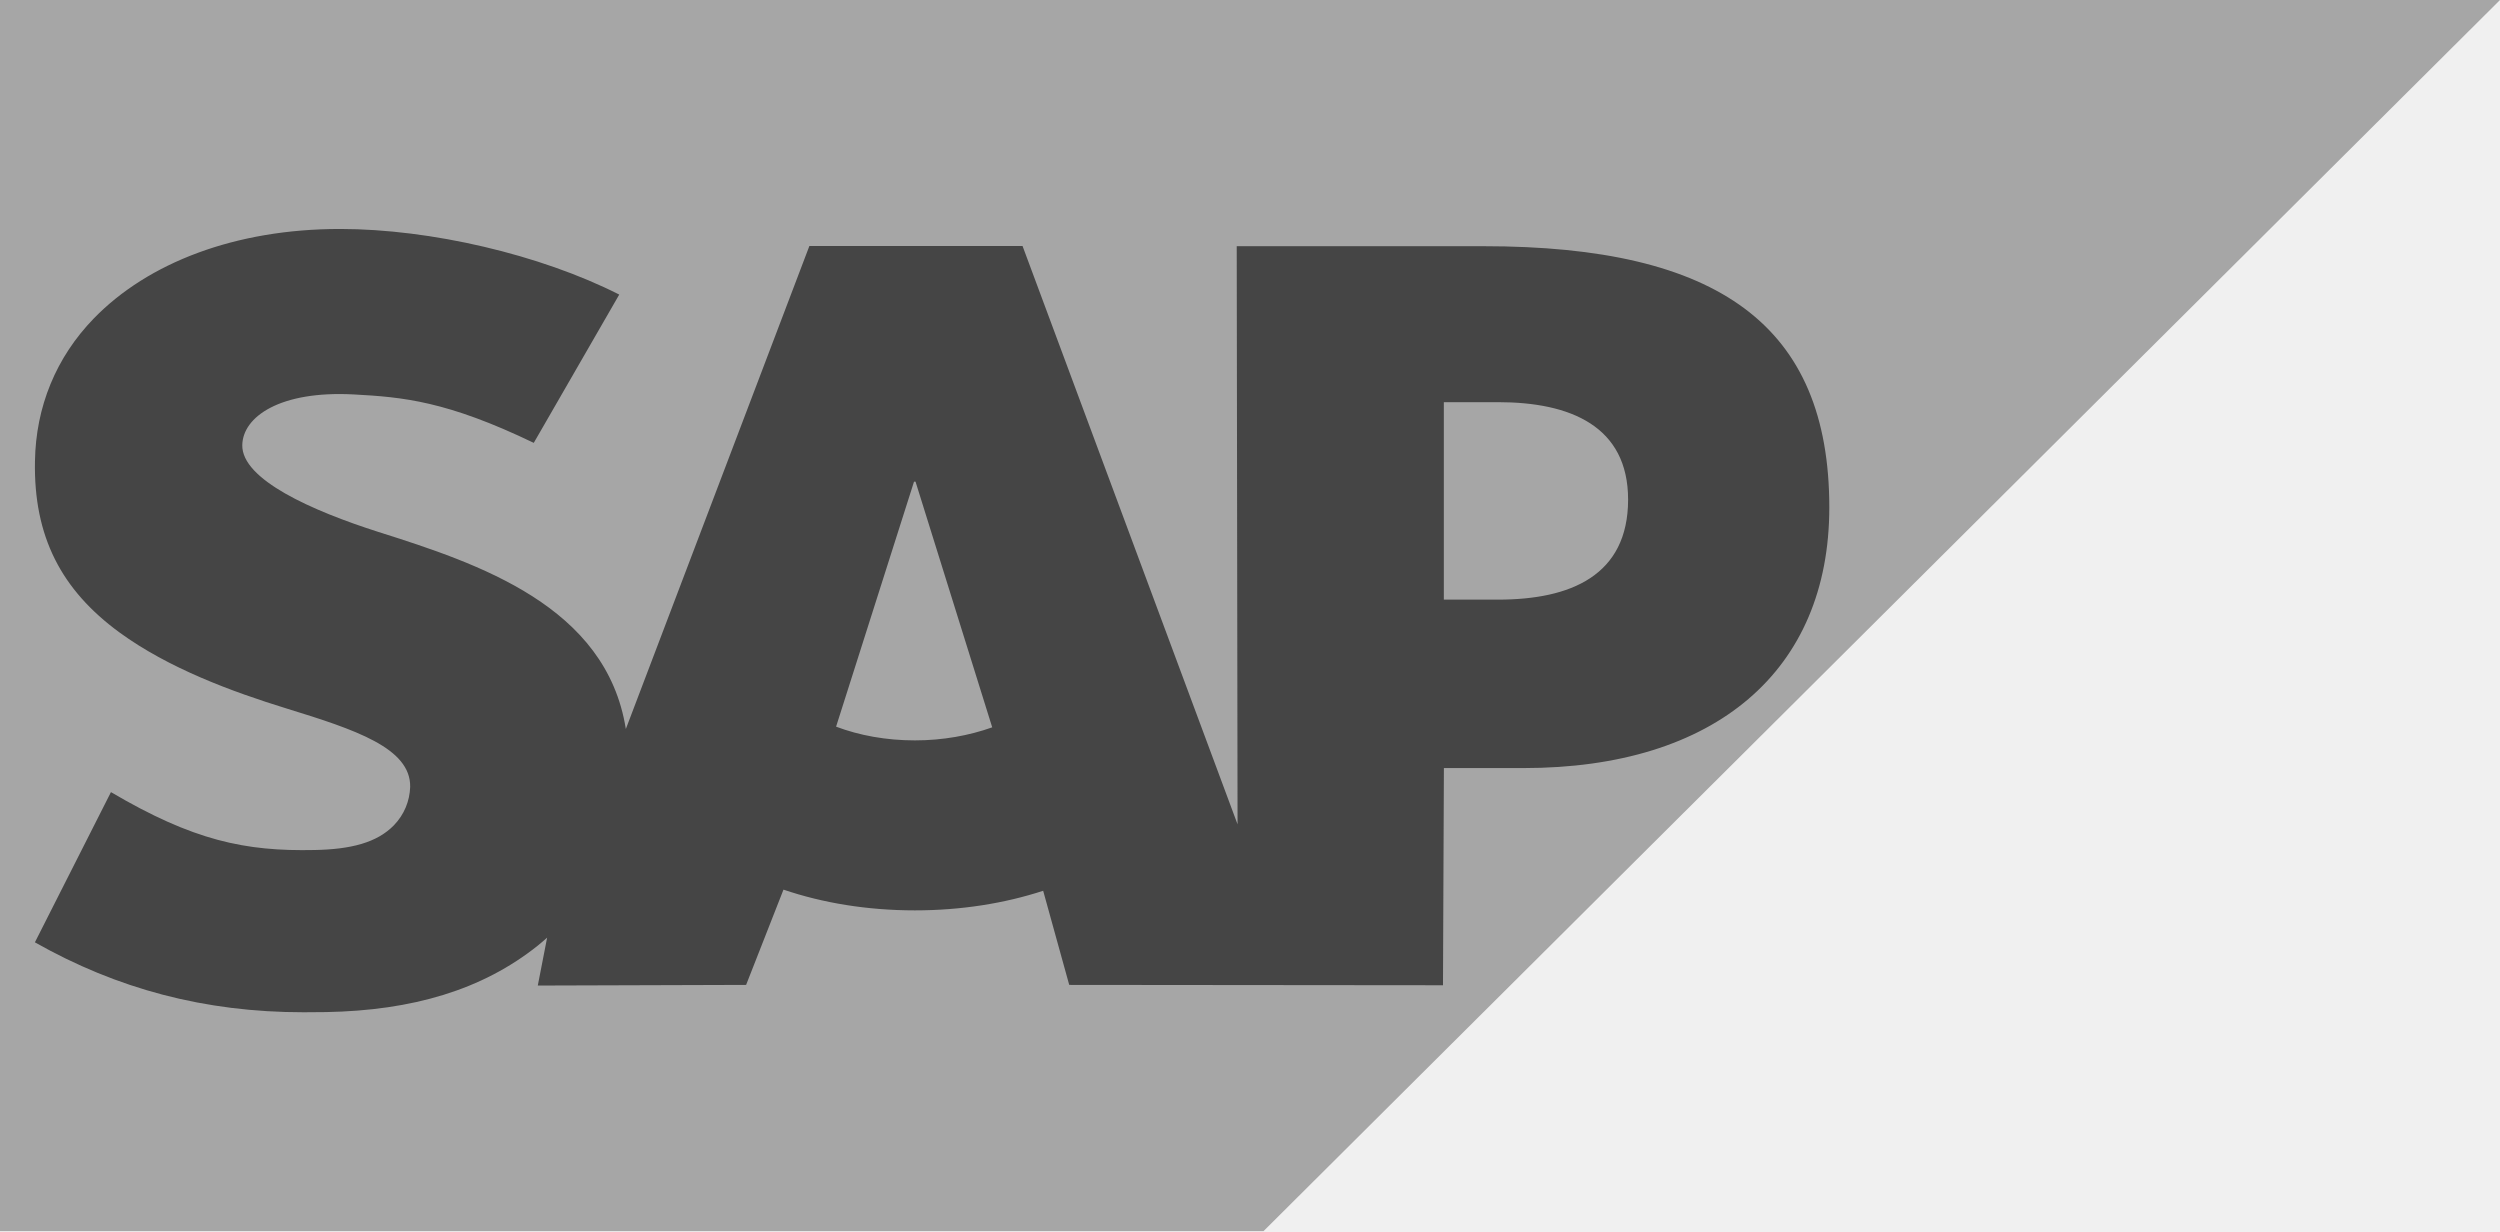
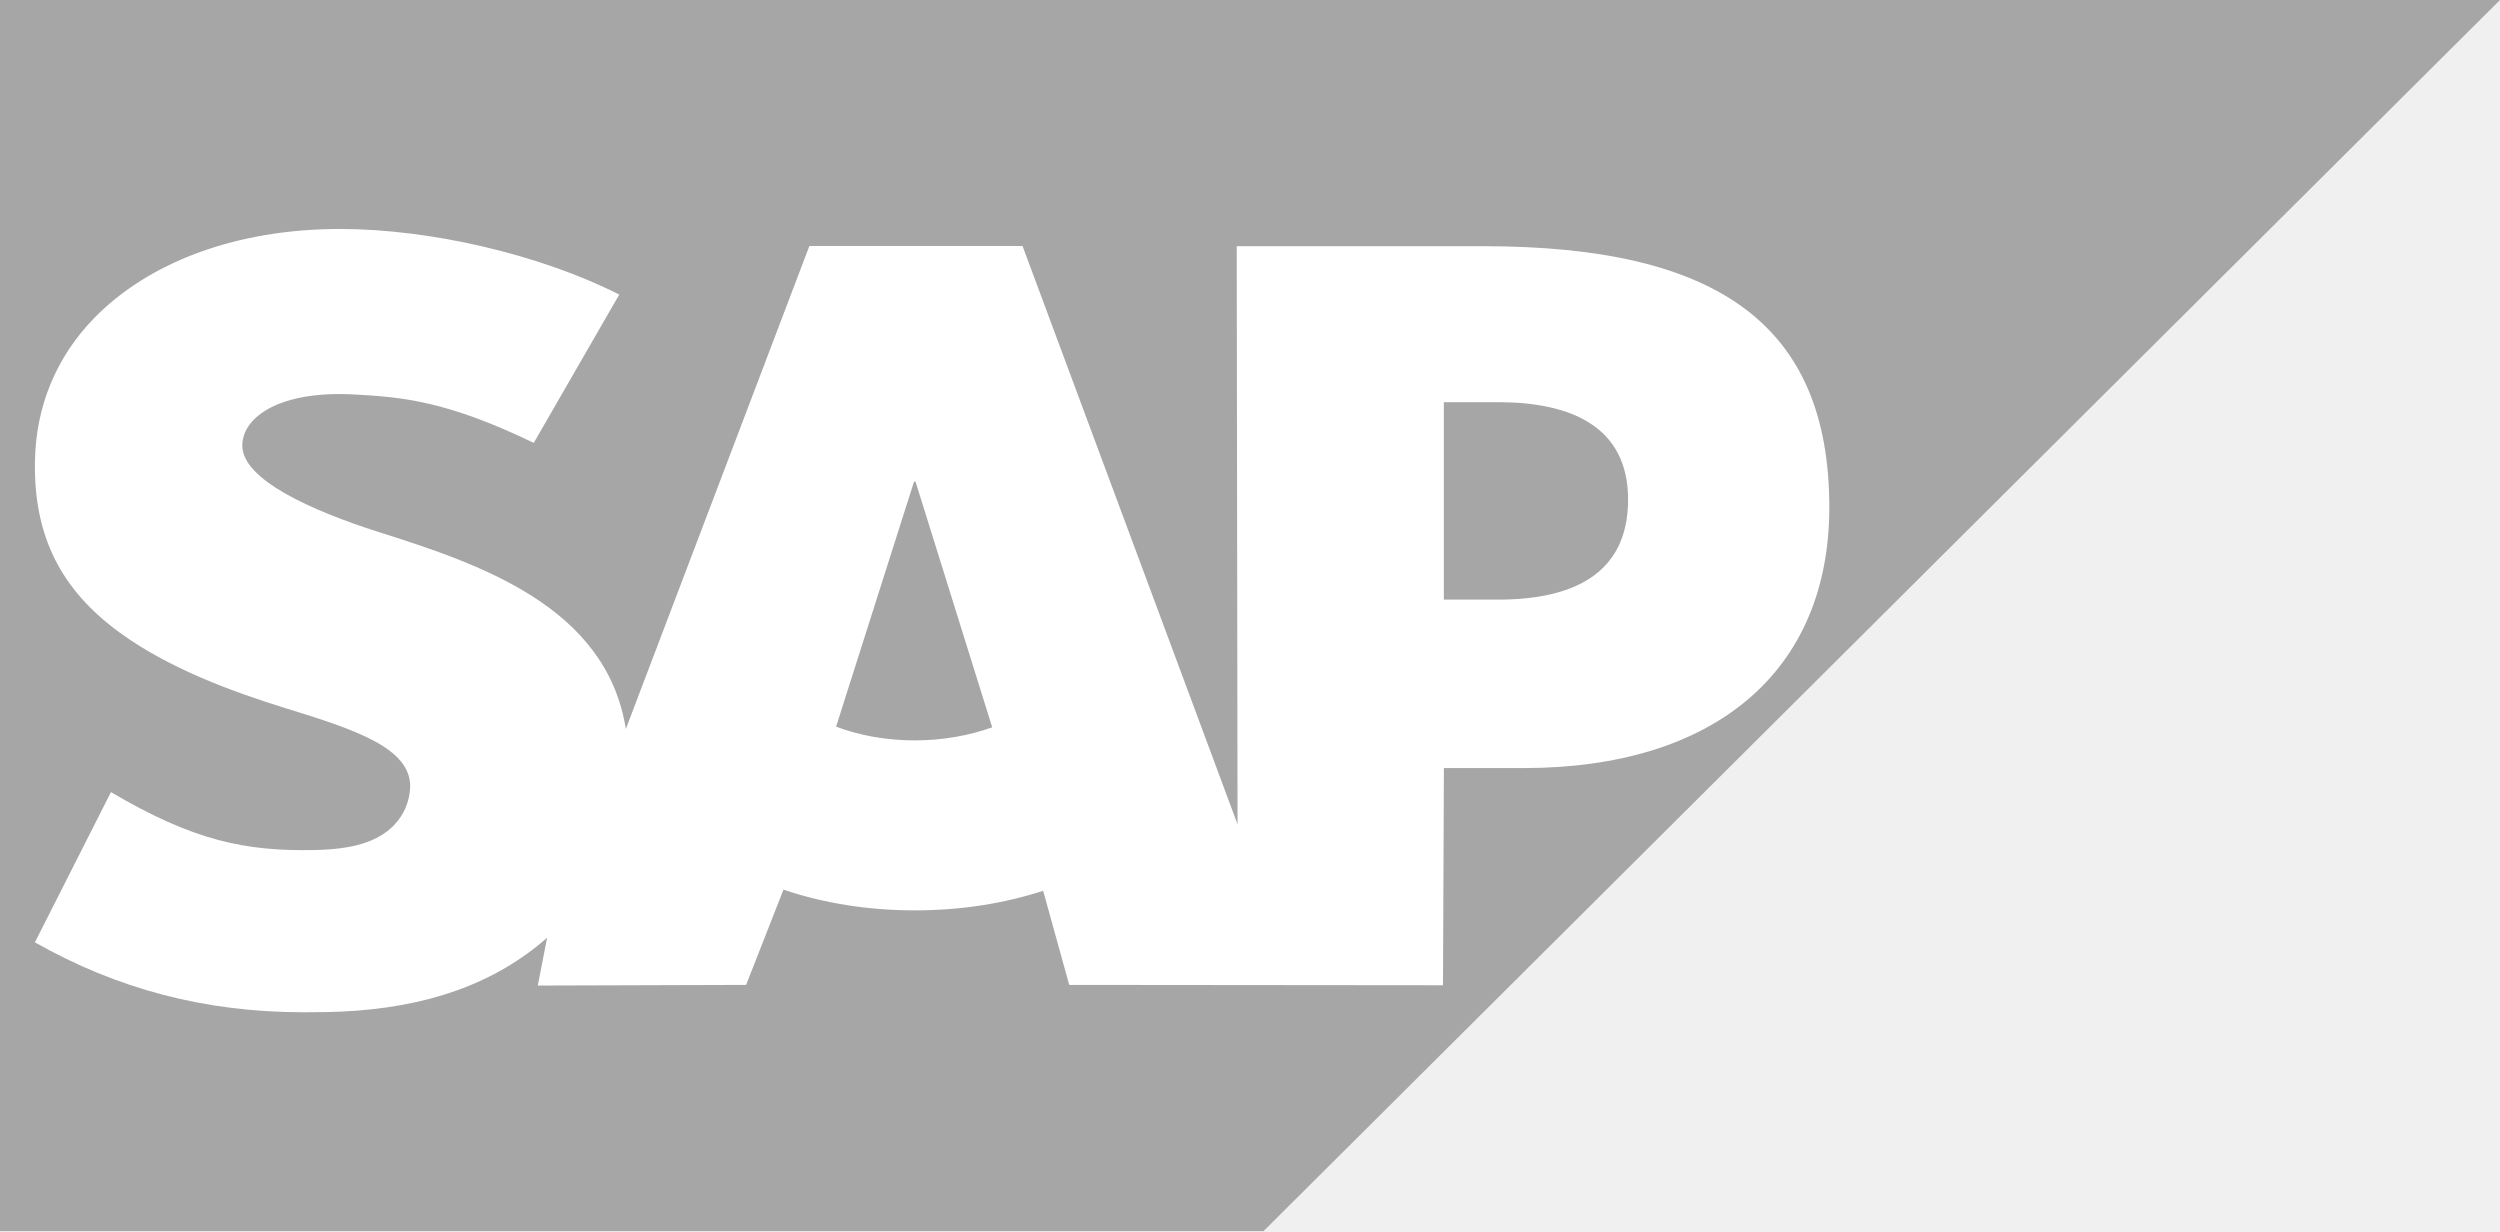
<svg xmlns="http://www.w3.org/2000/svg" preserveAspectRatio="xMidYMid meet" width="100%" height="100%" overflow="visible" style="display: block;" viewBox="0 0 199 98" fill="none">
  <g id="SAP_2011_logo 2" clip-path="url(#clip0_0_81)">
    <path id="Vector" fill-rule="evenodd" clip-rule="evenodd" d="M0 98H100.574L199 0H0L0 98Z" fill="#A6A6A6" />
-     <path id="Vector_2" fill-rule="evenodd" clip-rule="evenodd" d="M118.097 19.6H98.443L98.509 65.616L81.395 19.583H64.426L49.817 58.027C48.264 48.244 38.104 44.869 30.111 42.34C24.832 40.653 19.229 38.17 19.286 35.426C19.33 33.174 22.283 31.086 28.153 31.397C32.09 31.608 35.569 31.924 42.488 35.252L49.292 23.448C42.983 20.251 34.258 18.232 27.105 18.226H27.061C18.72 18.226 11.774 20.915 7.469 25.347C4.467 28.44 2.848 32.373 2.783 36.722C2.673 42.706 4.876 46.949 9.505 50.339C13.417 53.192 18.42 55.043 22.828 56.402C28.264 58.079 32.705 59.538 32.65 62.644C32.607 63.776 32.178 64.835 31.36 65.688C30.003 67.082 27.925 67.605 25.048 67.661C19.498 67.779 15.386 66.91 8.832 63.053L2.778 75.009C9.326 78.716 16.276 80.576 24.173 80.576L25.95 80.562C32.823 80.438 38.402 78.799 42.834 75.249C43.088 75.046 43.315 74.841 43.551 74.635L42.808 78.45L59.39 78.398L62.365 70.815C65.493 71.878 69.05 72.466 72.826 72.466C76.506 72.466 79.967 71.908 83.036 70.906L85.11 78.398L114.862 78.426L114.934 61.139H121.265C136.567 61.139 145.613 53.386 145.613 40.385C145.608 25.905 136.814 19.598 118.097 19.598L118.097 19.6ZM72.826 58.935C70.54 58.935 68.396 58.539 66.552 57.842L72.756 38.34H72.876L78.98 57.896C77.142 58.55 75.049 58.935 72.824 58.935H72.826ZM119.248 47.73H114.929V32.013H119.25C125.003 32.013 129.597 33.921 129.597 39.771C129.592 45.825 125.003 47.73 119.25 47.73" fill="#454545" />
+     <path id="Vector_2" fill-rule="evenodd" clip-rule="evenodd" d="M118.097 19.6H98.443L98.509 65.616L81.395 19.583H64.426L49.817 58.027C48.264 48.244 38.104 44.869 30.111 42.34C24.832 40.653 19.229 38.17 19.286 35.426C19.33 33.174 22.283 31.086 28.153 31.397C32.09 31.608 35.569 31.924 42.488 35.252L49.292 23.448C42.983 20.251 34.258 18.232 27.105 18.226H27.061C18.72 18.226 11.774 20.915 7.469 25.347C4.467 28.44 2.848 32.373 2.783 36.722C2.673 42.706 4.876 46.949 9.505 50.339C13.417 53.192 18.42 55.043 22.828 56.402C28.264 58.079 32.705 59.538 32.65 62.644C32.607 63.776 32.178 64.835 31.36 65.688C30.003 67.082 27.925 67.605 25.048 67.661C19.498 67.779 15.386 66.91 8.832 63.053L2.778 75.009C9.326 78.716 16.276 80.576 24.173 80.576L25.95 80.562C32.823 80.438 38.402 78.799 42.834 75.249C43.088 75.046 43.315 74.841 43.551 74.635L42.808 78.45L59.39 78.398L62.365 70.815C65.493 71.878 69.05 72.466 72.826 72.466C76.506 72.466 79.967 71.908 83.036 70.906L85.11 78.398L114.862 78.426L114.934 61.139H121.265C136.567 61.139 145.613 53.386 145.613 40.385C145.608 25.905 136.814 19.598 118.097 19.598L118.097 19.6ZM72.826 58.935C70.54 58.935 68.396 58.539 66.552 57.842L72.756 38.34H72.876L78.98 57.896C77.142 58.55 75.049 58.935 72.824 58.935H72.826ZM119.248 47.73H114.929V32.013H119.25C125.003 32.013 129.597 33.921 129.597 39.771C129.592 45.825 125.003 47.73 119.25 47.73" fill="#FFFFFF" />
  </g>
  <defs>
    <clipPath id="clip0_0_81">
      <rect width="199" height="98" fill="white" />
    </clipPath>
  </defs>
</svg>
